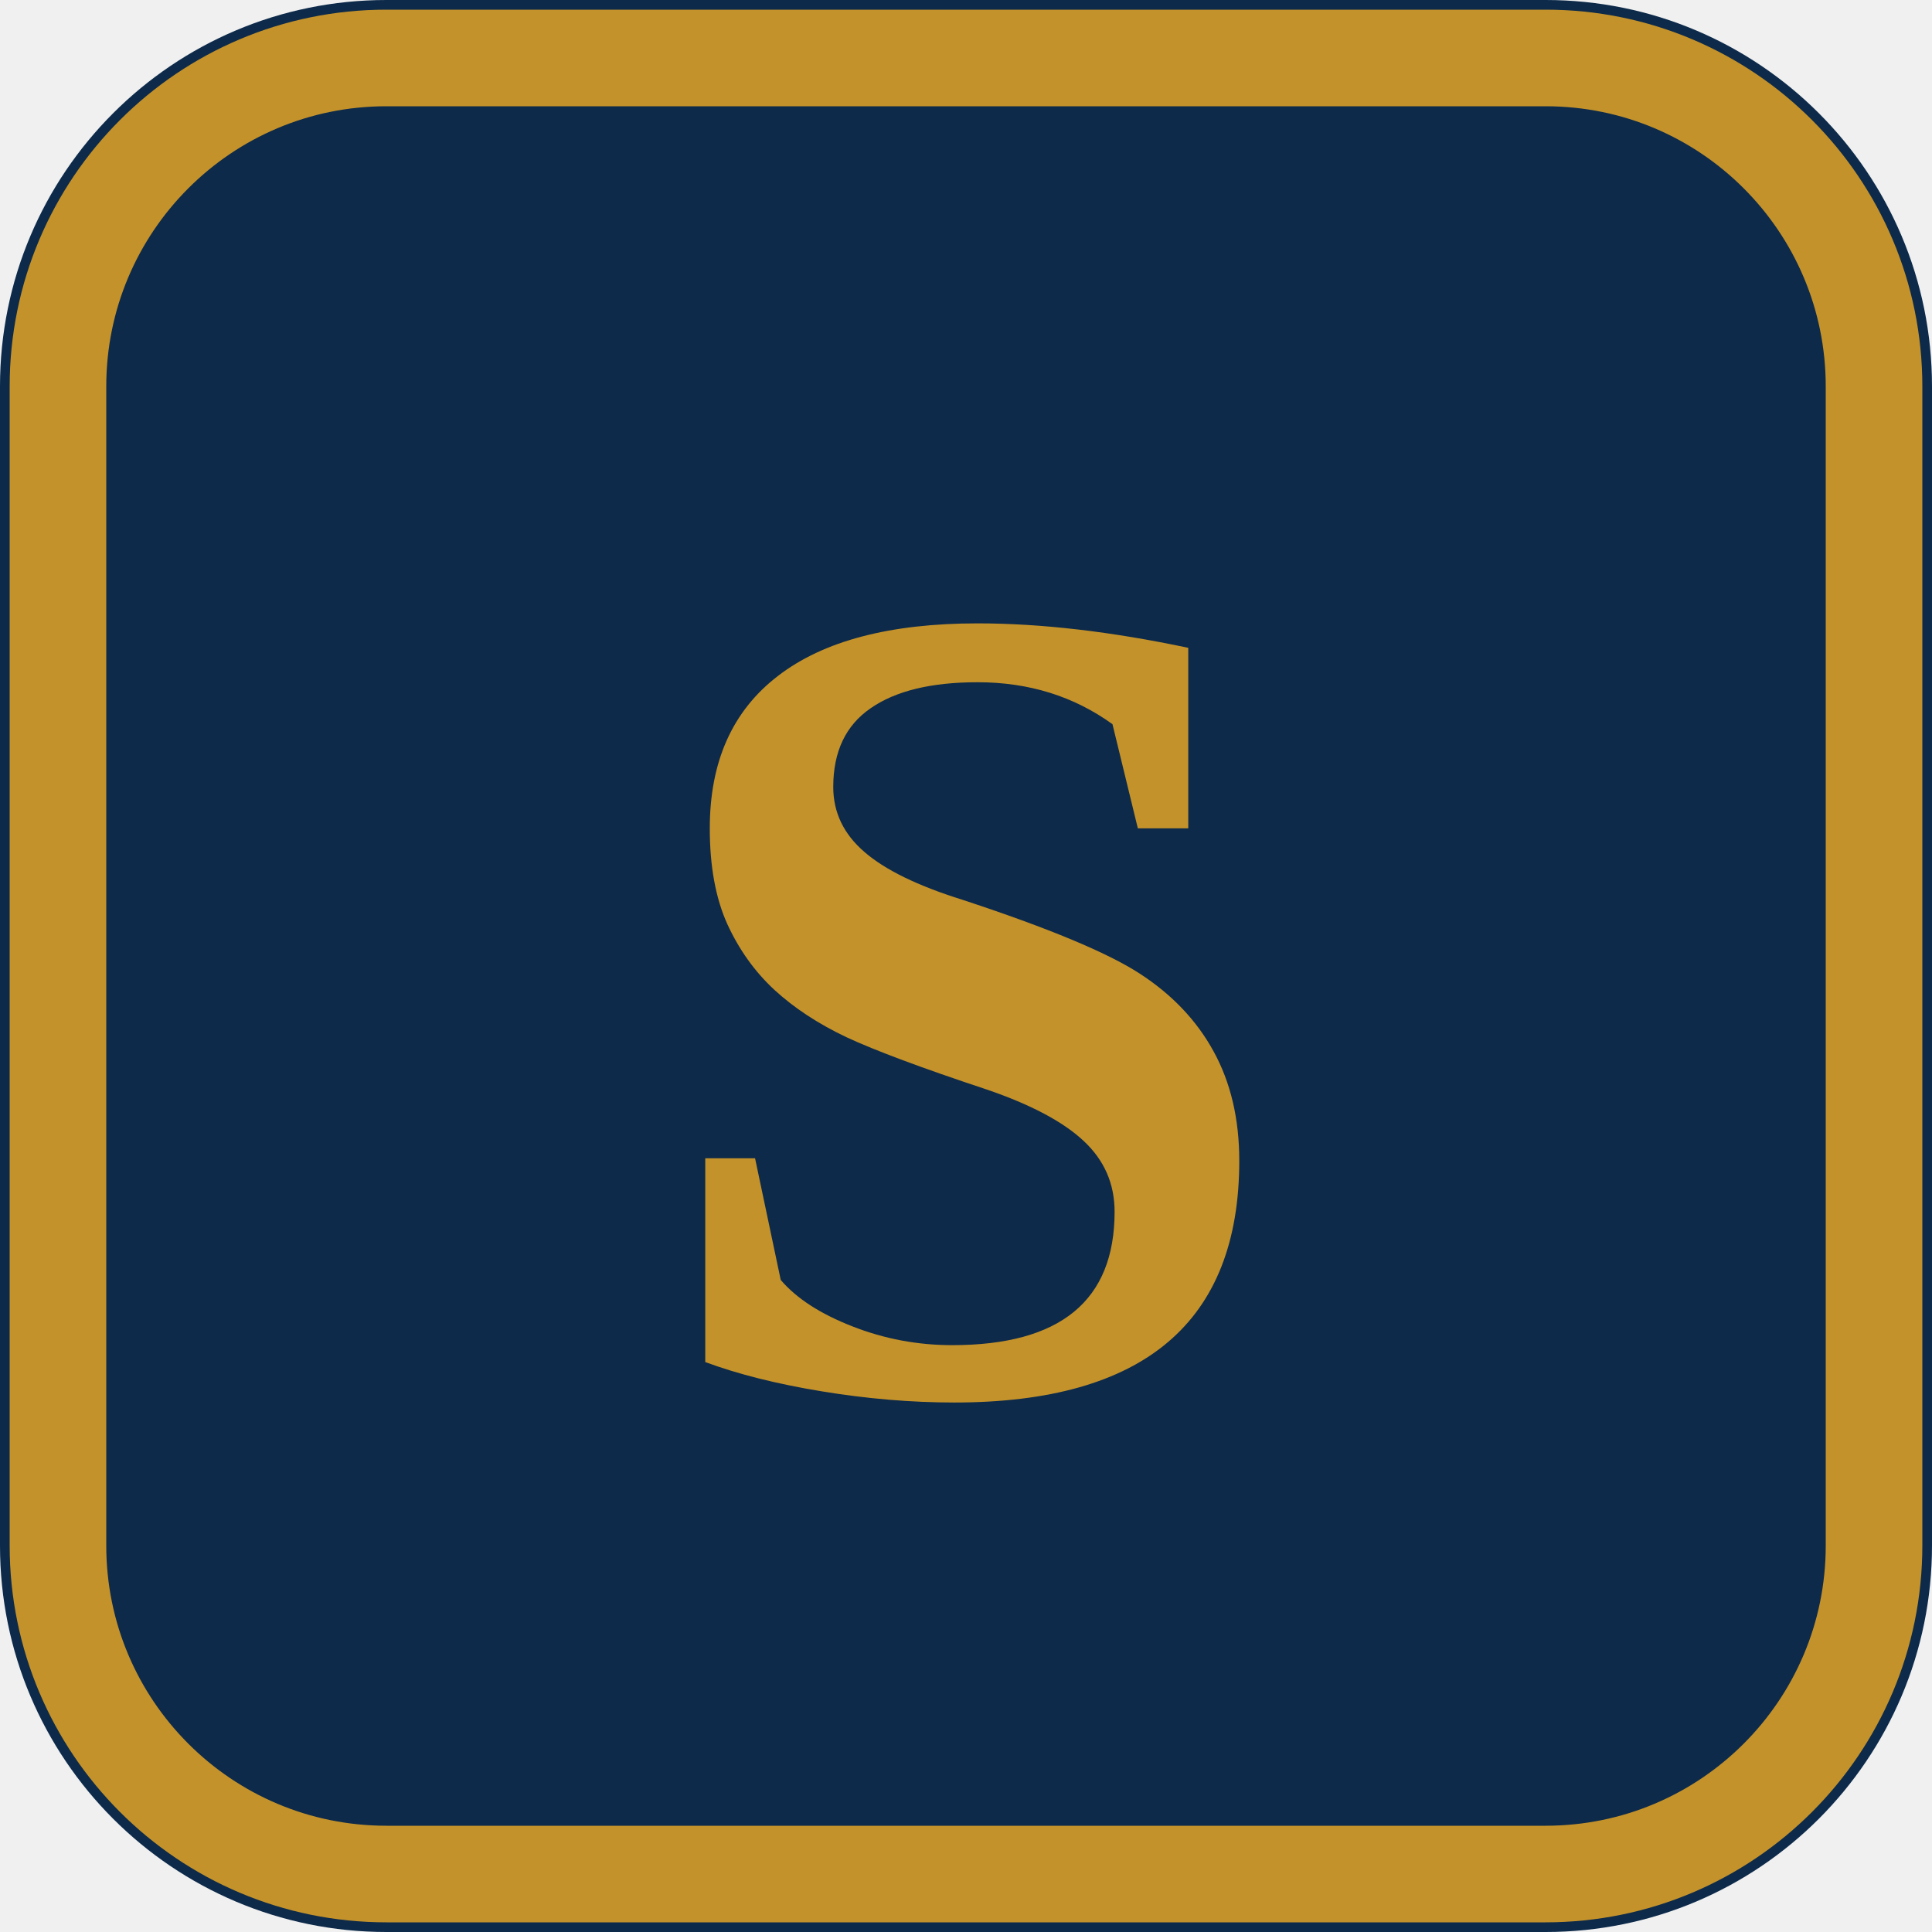
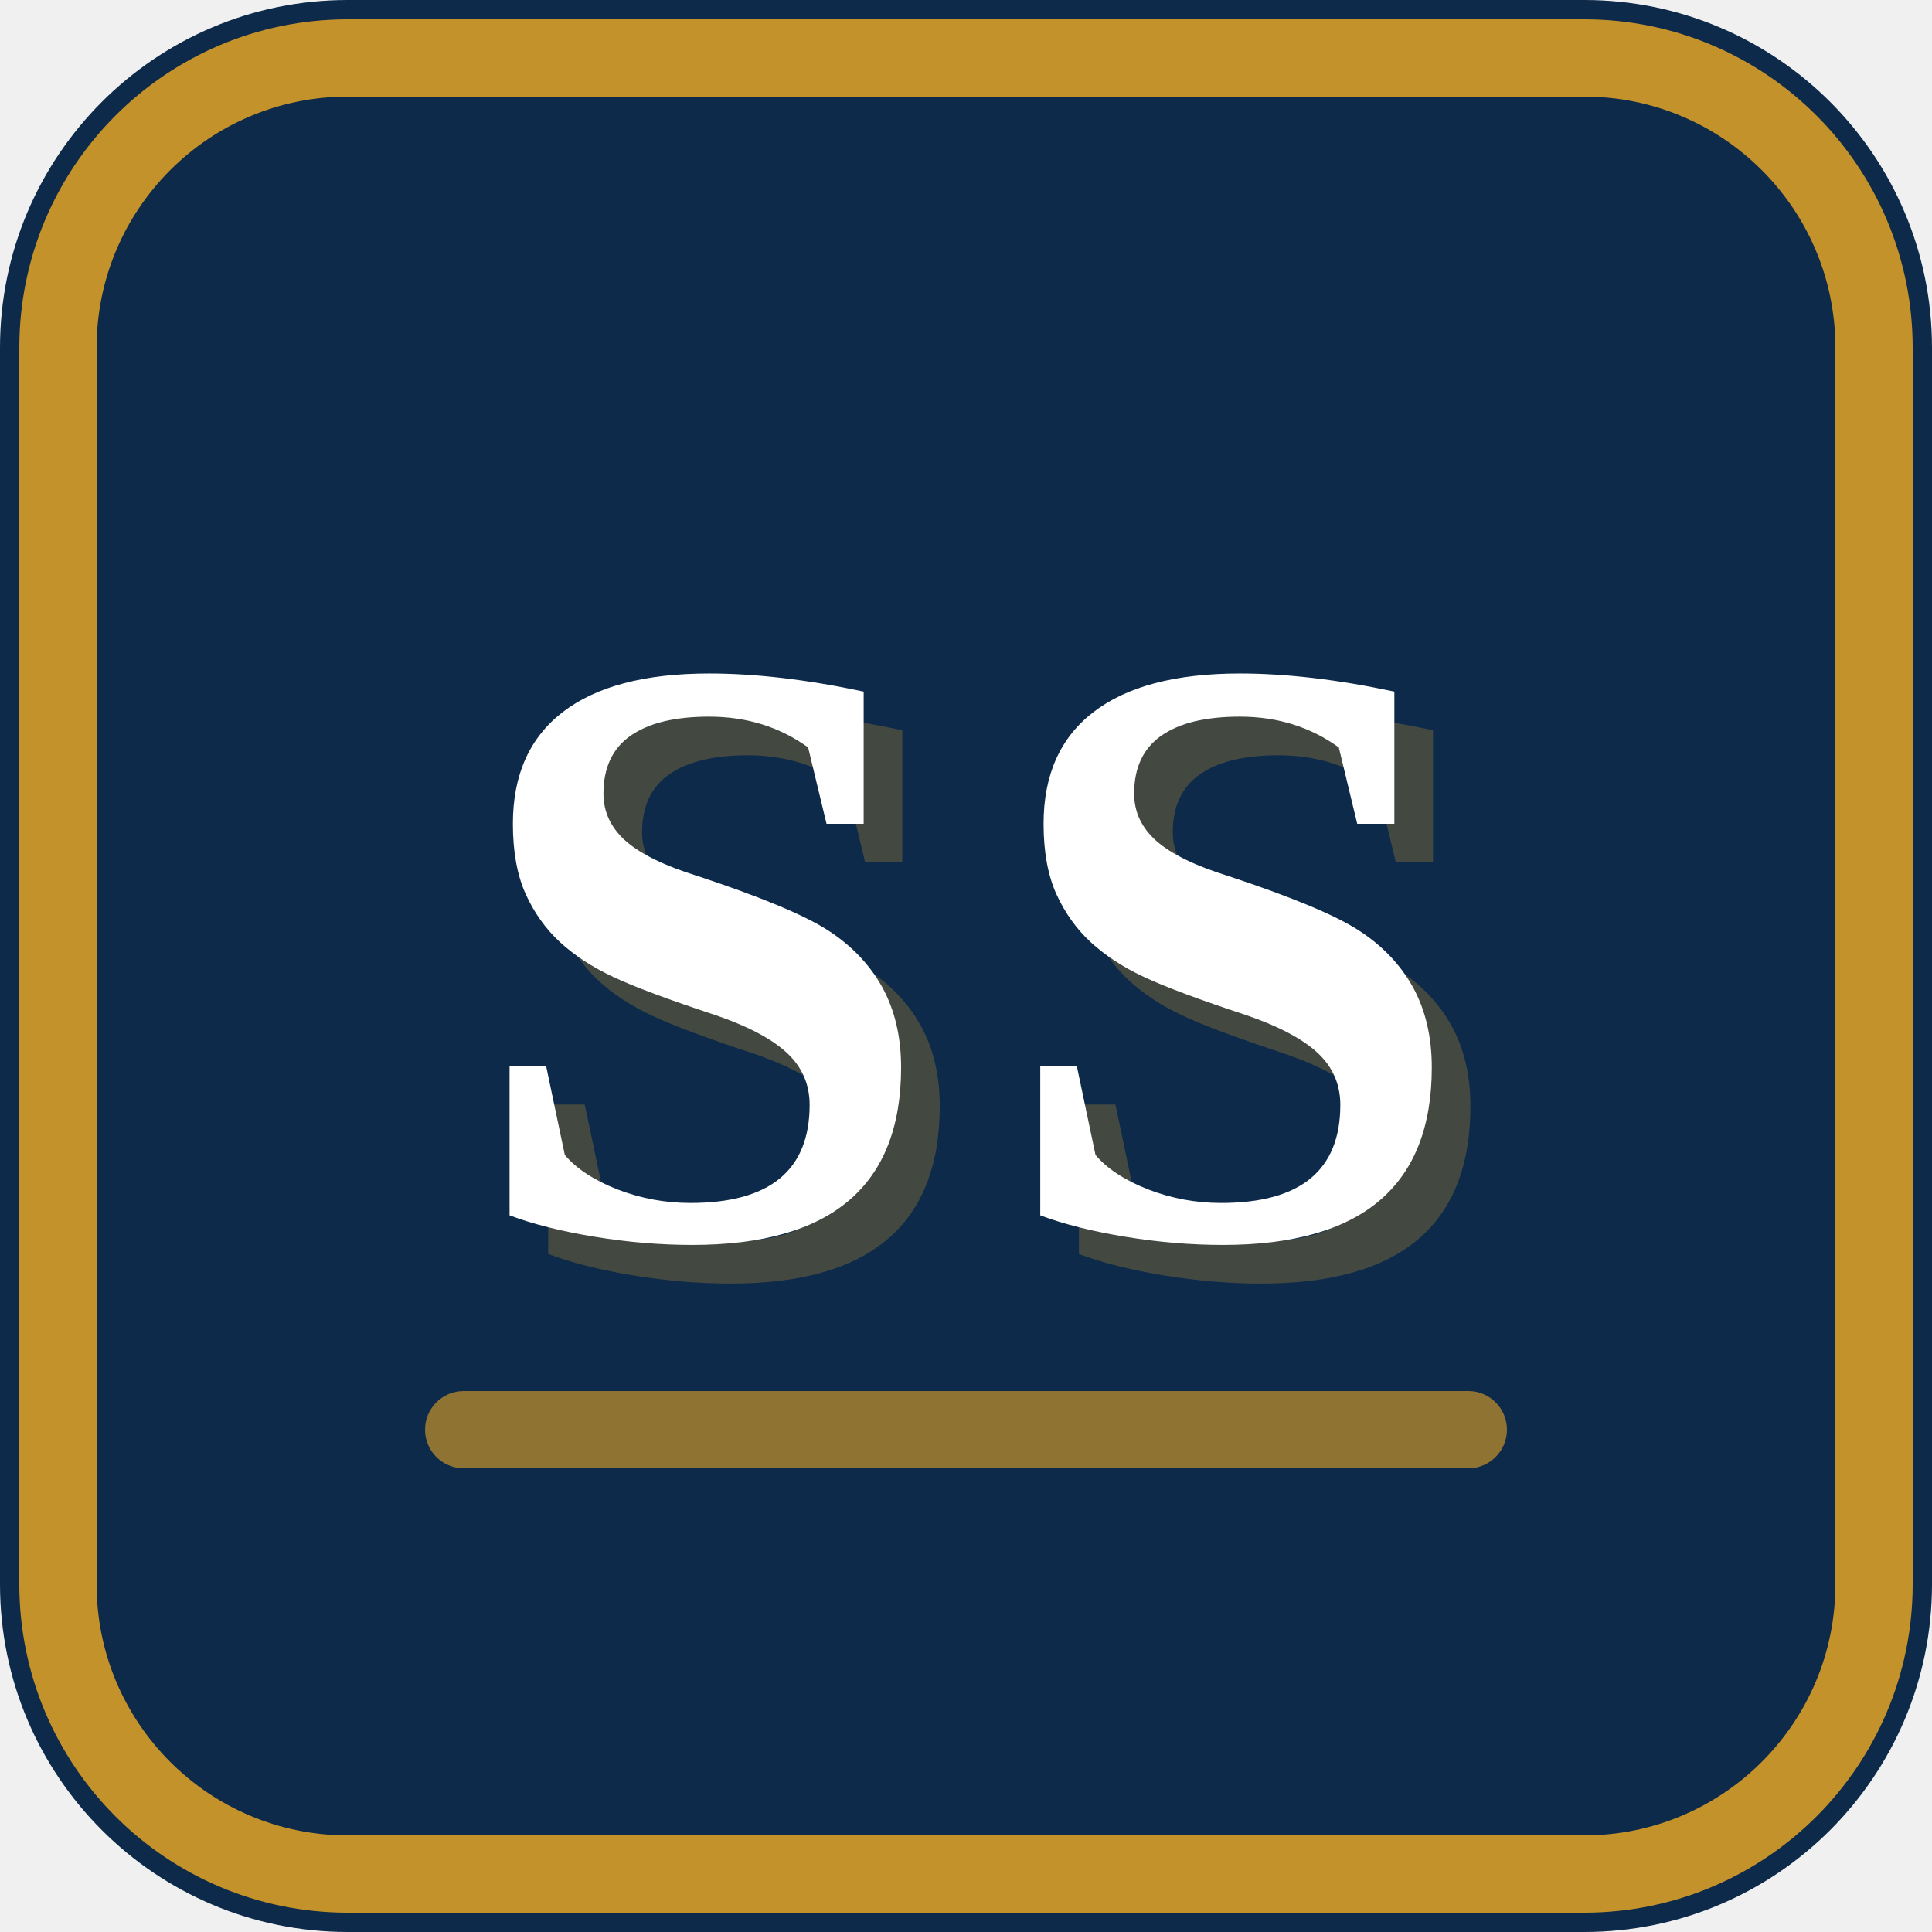
<svg xmlns="http://www.w3.org/2000/svg" viewBox="0 0 100 100">
-   <rect width="100" height="100" rx="20" fill="#0d2a4a" />
-   <rect x="3" y="3" width="94" height="94" rx="17" fill="none" stroke="#C4922A" stroke-width="5" />
-   <text x="50" y="72" font-family="Georgia,'Times New Roman',serif" font-size="60" font-weight="700" fill="#C4922A" text-anchor="middle">S</text>
+   <rect width="100" height="100" rx="18" fill="#0d2a4a" />
+   <rect x="3" y="3" width="94" height="94" rx="15" fill="none" stroke="#C4922A" stroke-width="4" />
+   <text x="52" y="66" font-family="Georgia,'Times New Roman',serif" font-size="44" font-weight="700" fill="#C4922A" opacity="0.3" text-anchor="middle" letter-spacing="3">SS</text>
+   <text x="50" y="64" font-family="Georgia,'Times New Roman',serif" font-size="44" font-weight="700" fill="white" text-anchor="middle" letter-spacing="3">SS</text>
+   <rect x="22" y="72" width="56" height="4" rx="2" fill="#C4922A" opacity="0.7" />
</svg>
